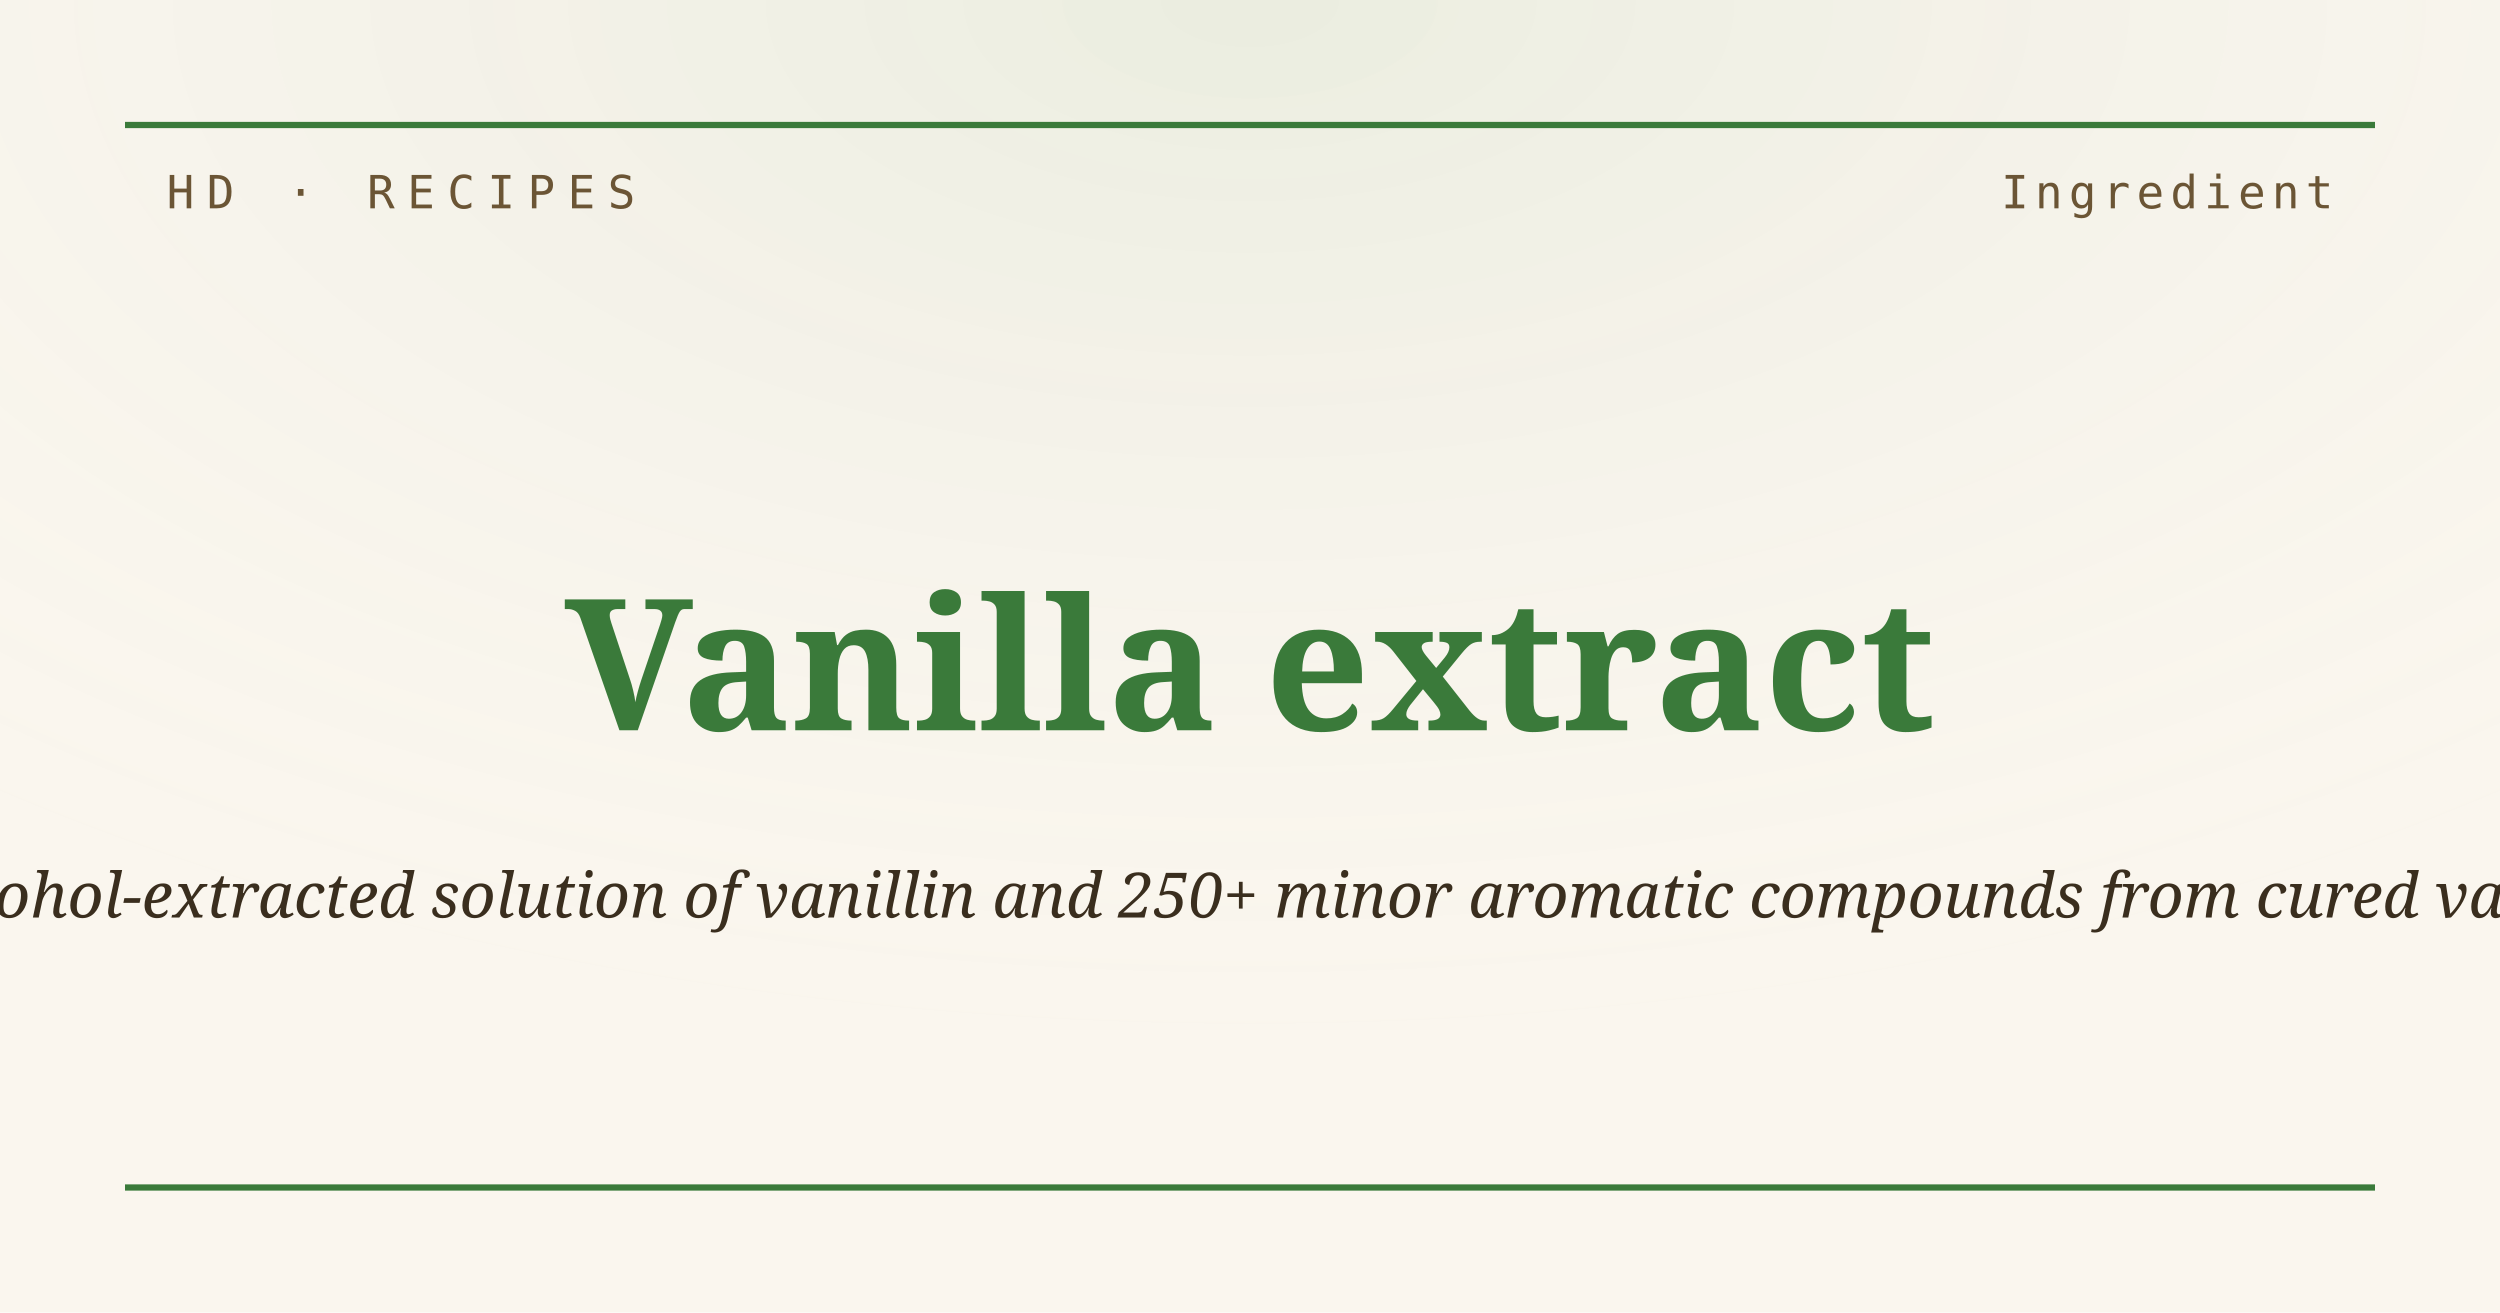
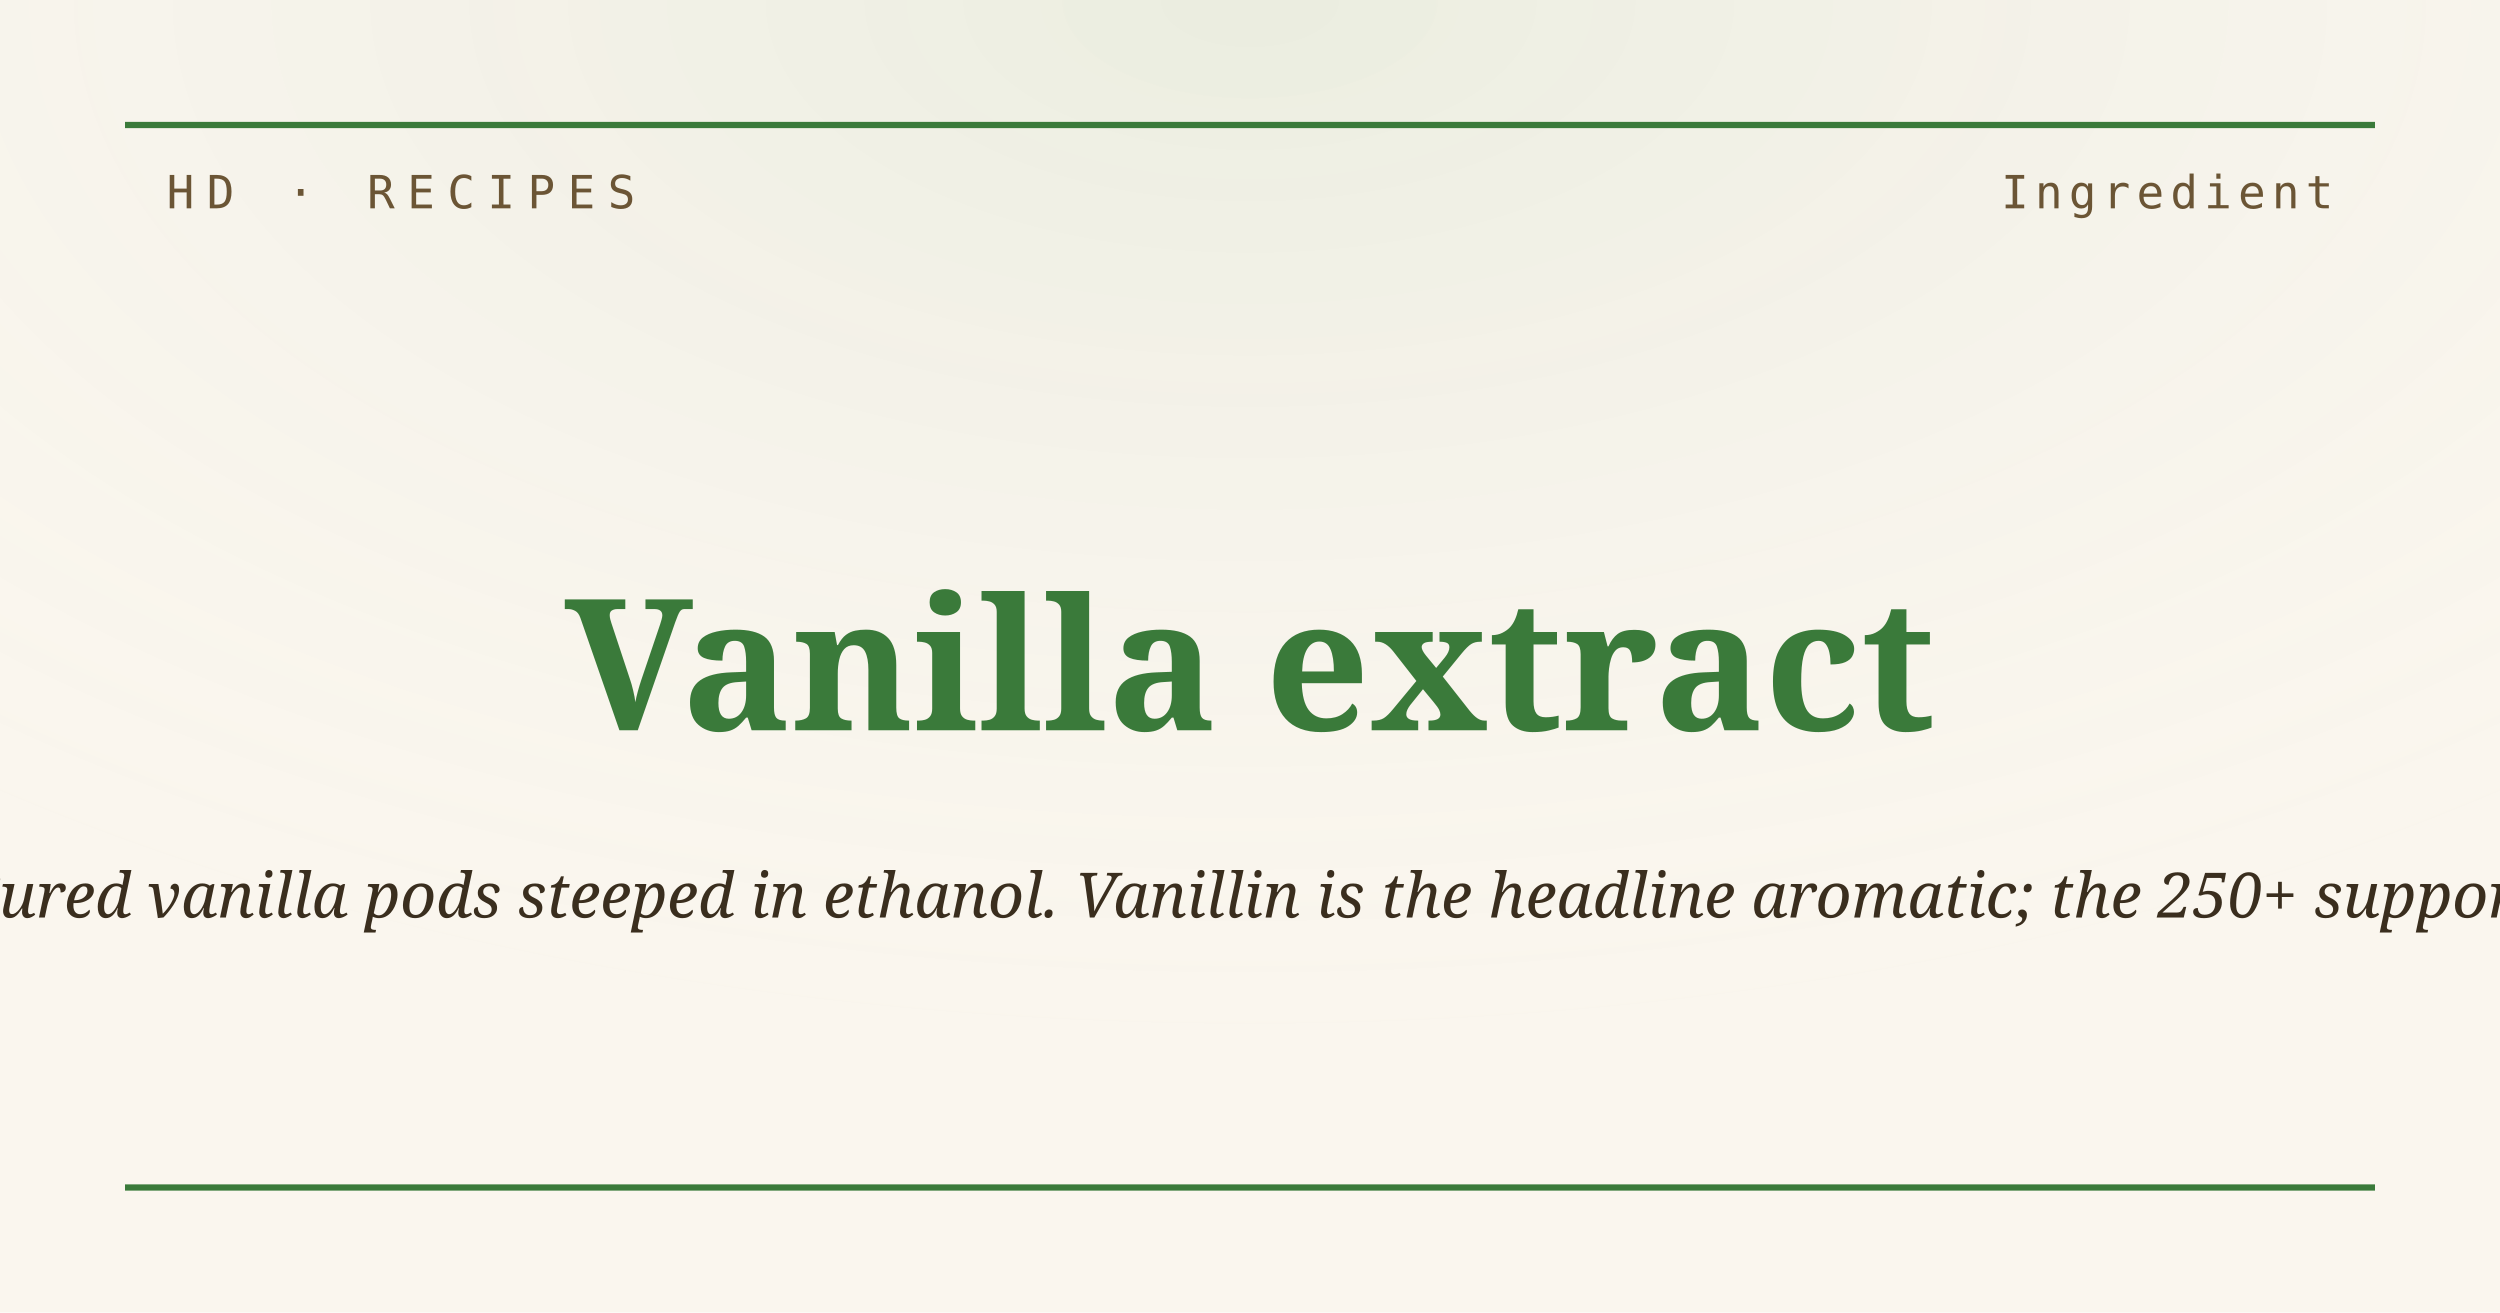
<svg xmlns="http://www.w3.org/2000/svg" viewBox="0 0 1200 630" width="1200" height="630">
  <defs>
    <radialGradient id="vignette" cx="50%" cy="0%" r="80%">
      <stop offset="0%" stop-color="#3a7a3a" stop-opacity="0.08" />
      <stop offset="100%" stop-color="#faf6ee" stop-opacity="0" />
    </radialGradient>
  </defs>
  <rect width="1200" height="630" fill="#faf6ee" />
  <rect width="1200" height="630" fill="url(#vignette)" />
  <line x1="60" y1="60" x2="1140" y2="60" stroke="#3a7a3a" stroke-width="3" />
  <line x1="60" y1="570" x2="1140" y2="570" stroke="#3a7a3a" stroke-width="3" />
  <text x="80" y="100" font-family="Inconsolata, monospace" font-size="22" letter-spacing="6" fill="#6b5535">HD · RECIPES</text>
  <text x="1120" y="100" font-family="Inconsolata, monospace" font-size="22" letter-spacing="3" fill="#6b5535" text-anchor="end">Ingredient</text>
  <text x="600" y="320" font-family="EB Garamond, Georgia, serif" font-weight="700" font-size="88" fill="#3a7a3a" text-anchor="middle" dominant-baseline="middle">Vanilla extract</text>
-   <text x="600" y="430" font-family="EB Garamond, Georgia, serif" font-style="italic" font-size="30" fill="#3a2e1e" text-anchor="middle" dominant-baseline="middle">Alcohol-extracted solution of vanillin and 250+ minor aromatic compounds from cured vanill</text>
+   <text x="600" y="430" font-family="EB Garamond, Georgia, serif" font-style="italic" font-size="30" fill="#3a2e1e" text-anchor="middle" dominant-baseline="middle">Cured vanilla pods steeped in ethanol. Vanillin is the headline aromatic; the 250+ support</text>
</svg>
